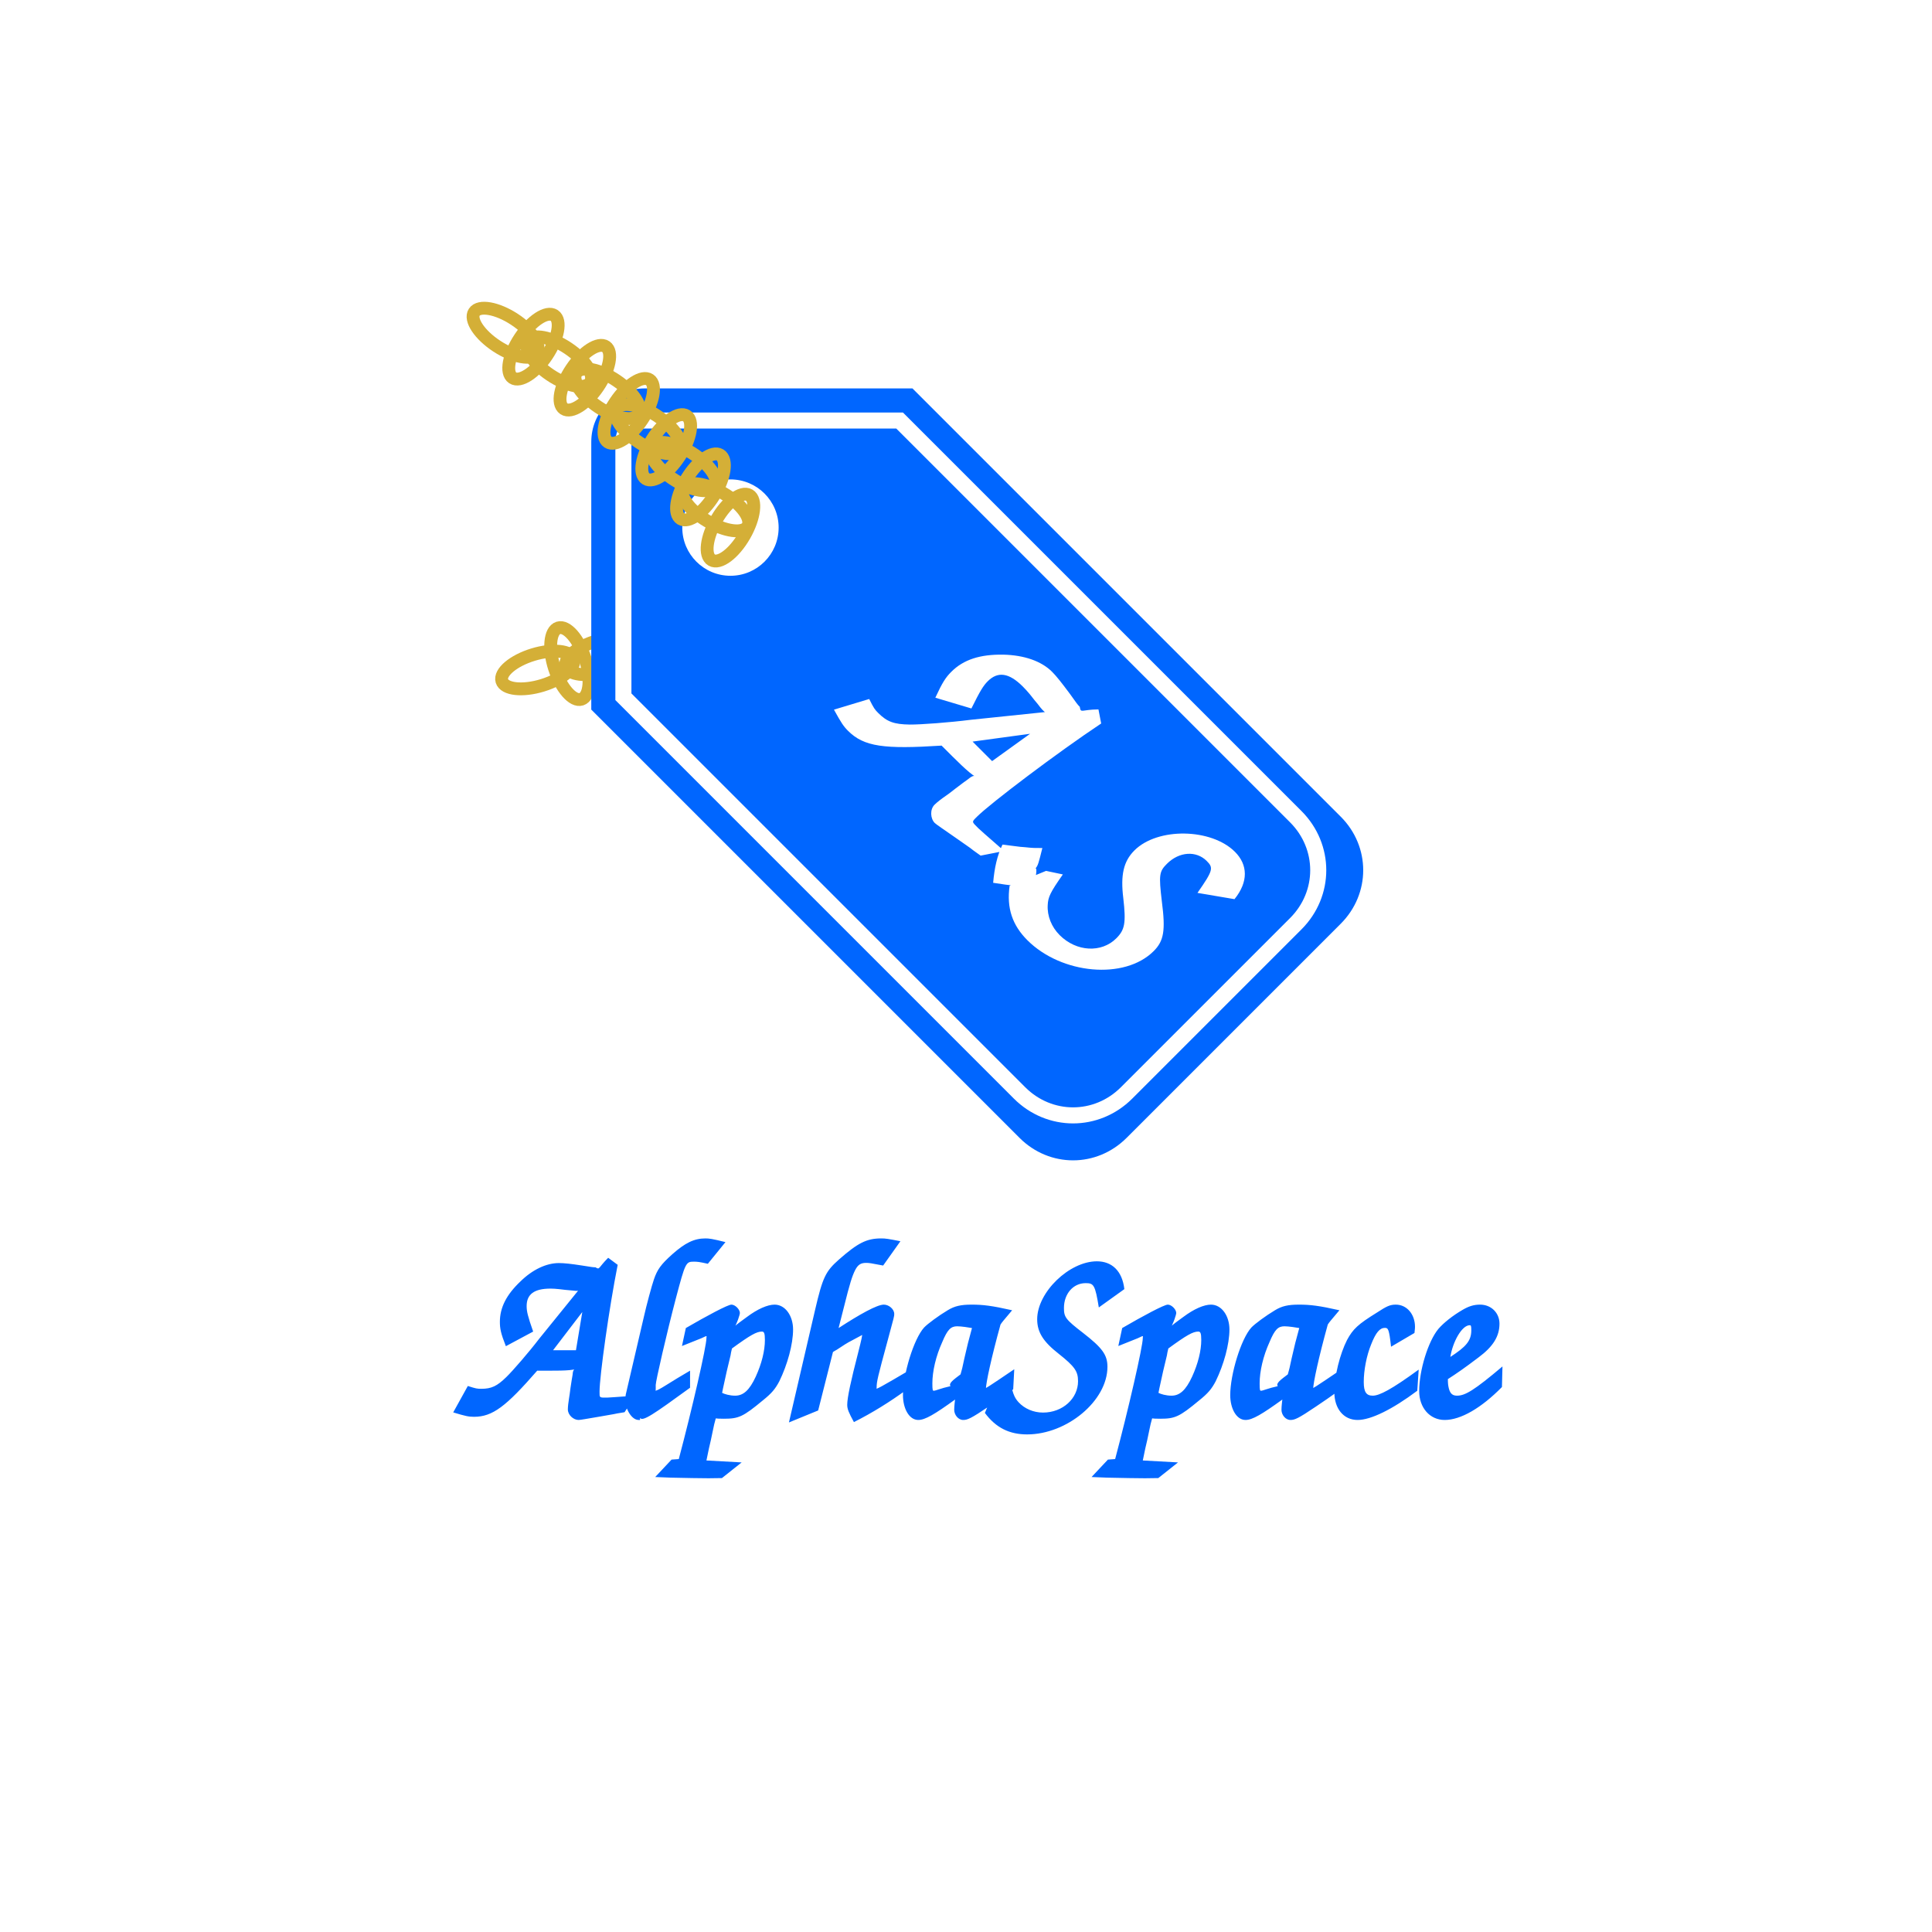
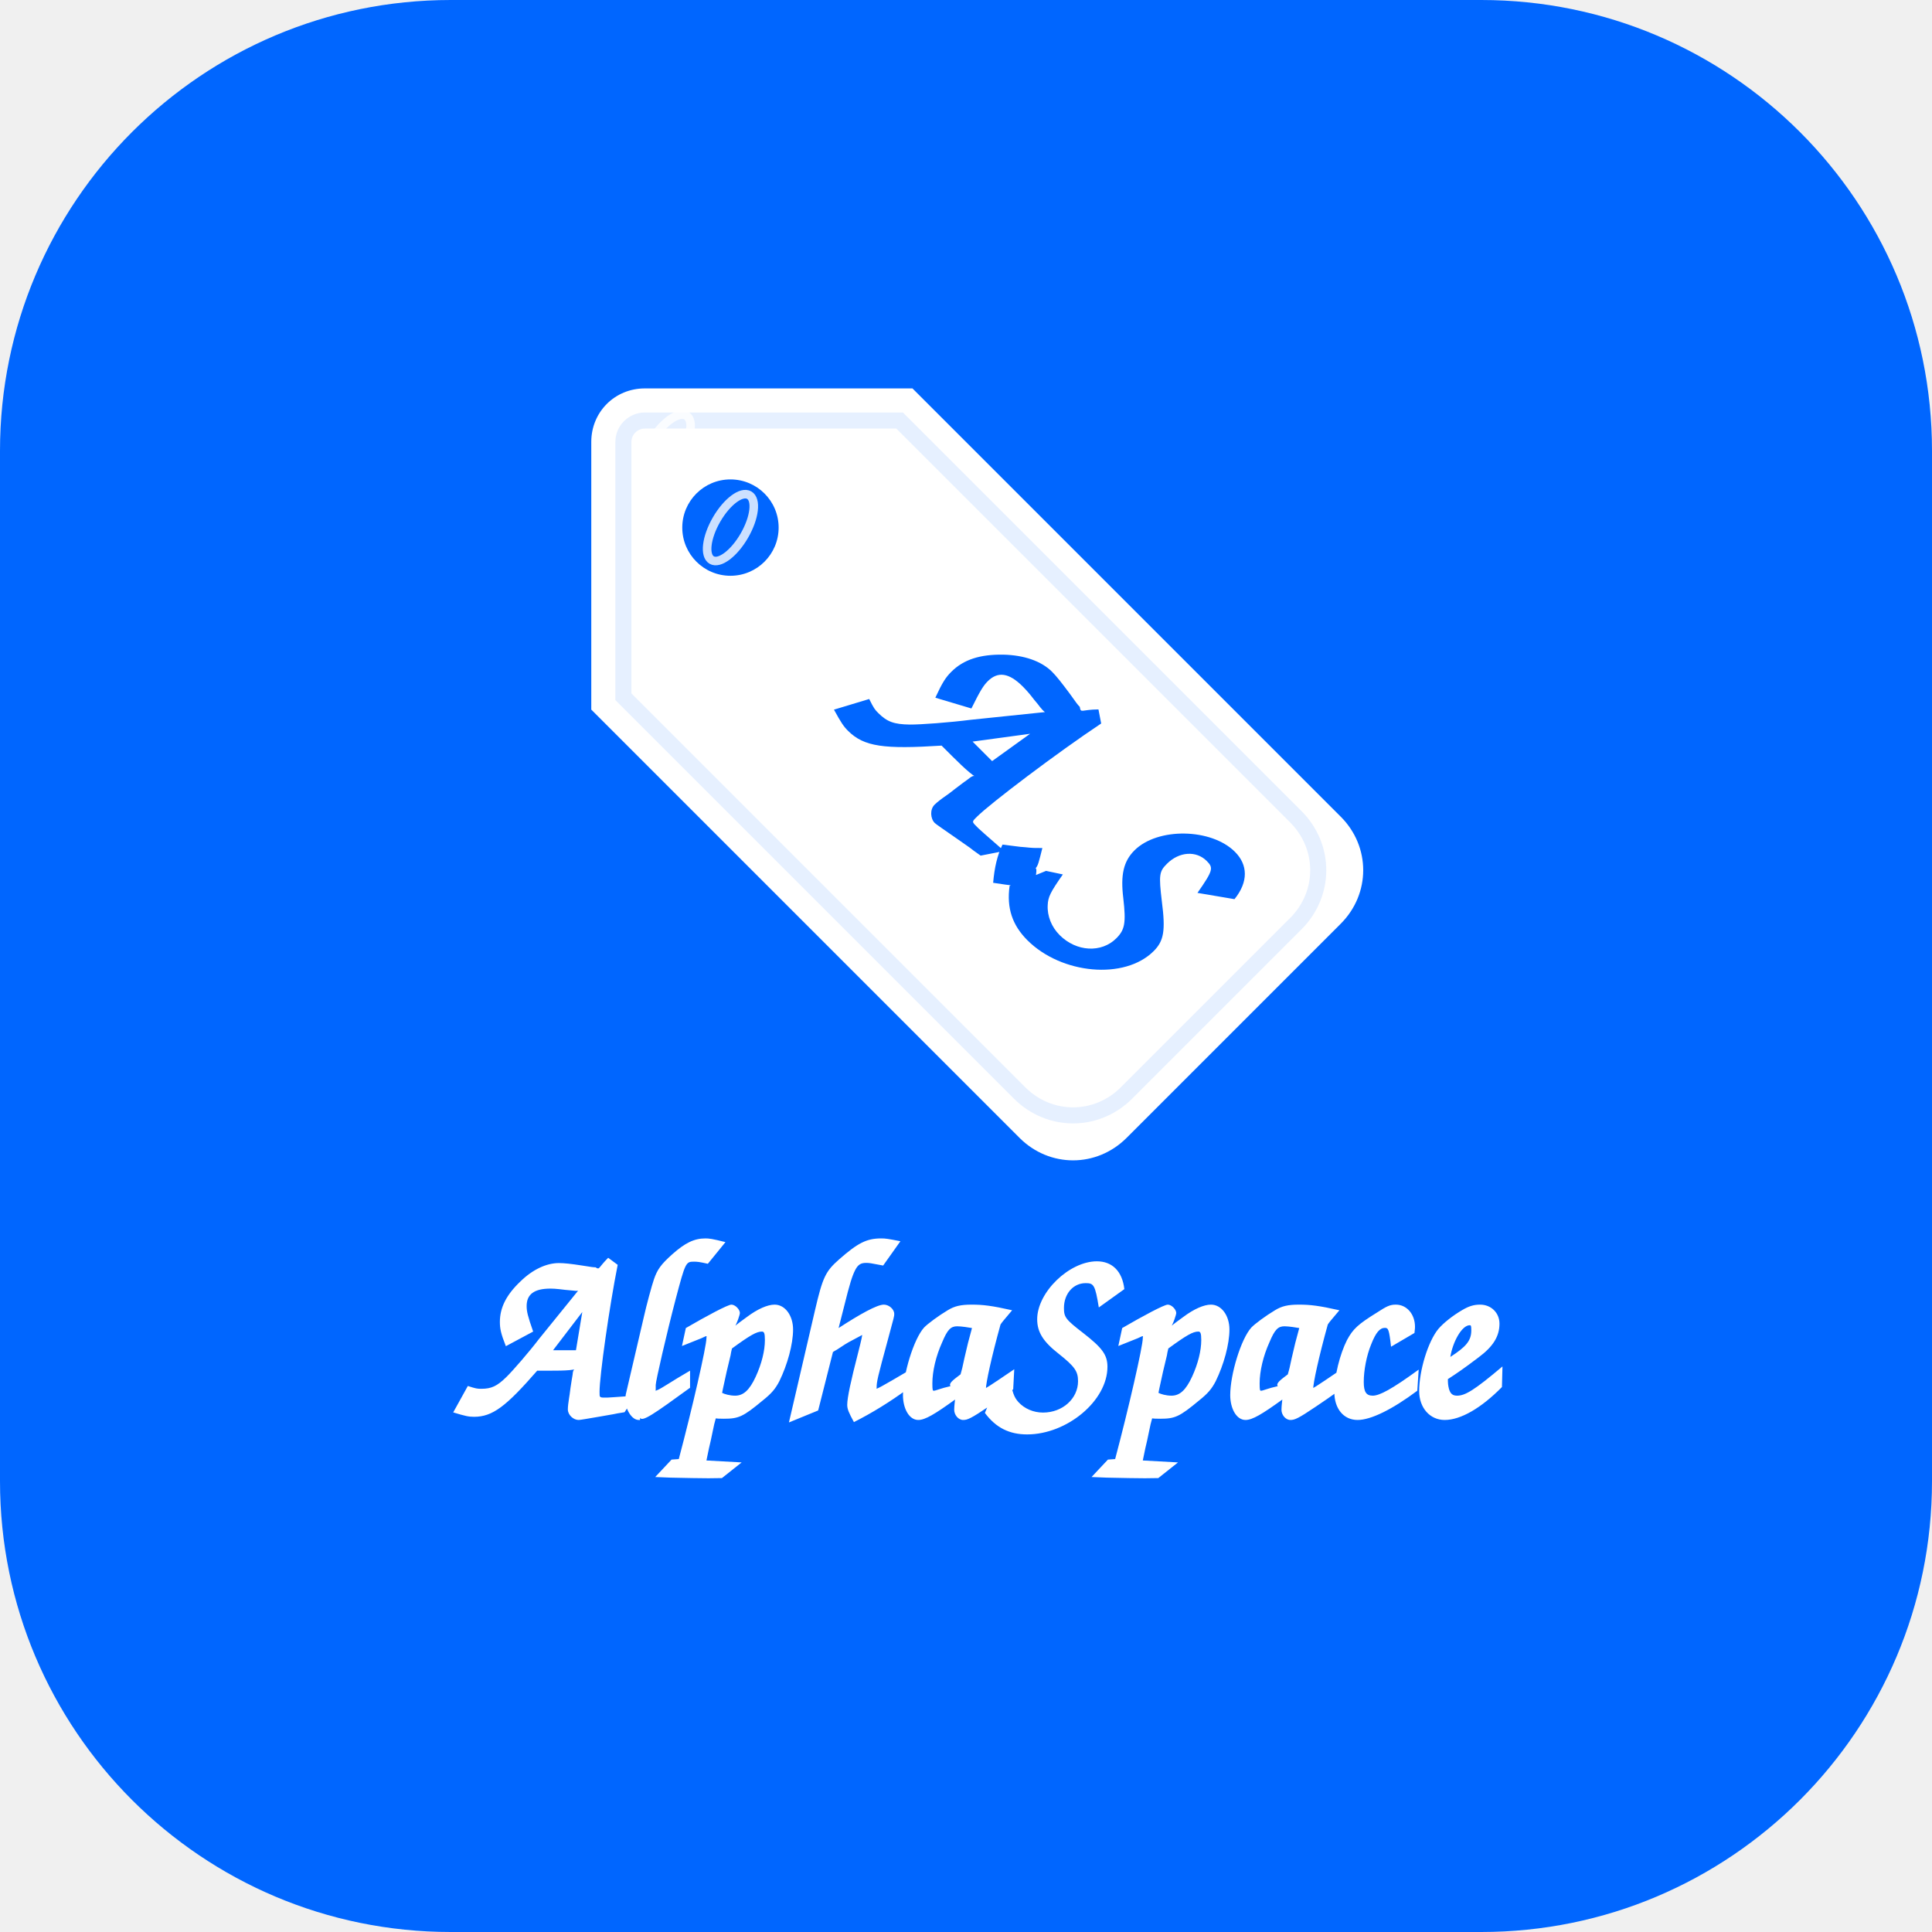
<svg xmlns="http://www.w3.org/2000/svg" width="512" height="512" viewBox="0 0 120 120">
-   <rect width="120" height="120" fill="#FFFFFF" />
+   <rect width="120" height="120" rx="28" fill="#0066FF" />
  <g transform="translate(60, 60) scale(0.70) translate(-60, -60)">
    <g transform="translate(60, 42) scale(0.95) translate(-50, -50)">
-       <g stroke-width="0.8" fill="none">
-         <ellipse cx="28" cy="28" rx="3" ry="1.2" stroke="#D4AF37" stroke-width="0.8" transform="rotate(45 28 28)" />
-         <ellipse cx="29.2" cy="27.2" rx="3" ry="1.2" stroke="#D4AF37" stroke-width="0.8" transform="rotate(-45 29.2 27.2)" />
-         <ellipse cx="30.4" cy="26.4" rx="3" ry="1.2" stroke="#D4AF37" stroke-width="0.8" transform="rotate(45 30.4 26.4)" />
-         <ellipse cx="31.6" cy="25.6" rx="3" ry="1.2" stroke="#D4AF37" stroke-width="0.8" transform="rotate(-45 31.6 25.6)" />
-         <ellipse cx="32.8" cy="24.8" rx="3" ry="1.2" stroke="#D4AF37" stroke-width="0.8" transform="rotate(45 32.8 24.8)" />
-         <ellipse cx="34" cy="24" rx="3" ry="1.2" stroke="#D4AF37" stroke-width="0.8" transform="rotate(-45 34 24)" />
-         <ellipse cx="35.2" cy="23.2" rx="3" ry="1.2" stroke="#D4AF37" stroke-width="0.8" transform="rotate(45 35.2 23.2)" />
-         <ellipse cx="36.4" cy="22.4" rx="3" ry="1.2" stroke="#D4AF37" stroke-width="0.8" transform="rotate(-45 36.4 22.4)" />
-         <g>
-           <ellipse cx="34" cy="34" rx="3.5" ry="1.5" stroke="#D4AF37" stroke-width="1.2" transform="rotate(-14 34 34)" />
-         </g>
-         <g>
-           <ellipse cx="31" cy="35" rx="3.5" ry="1.5" stroke="#D4AF37" stroke-width="1.2" transform="rotate(75 31 35)" />
-         </g>
-         <g>
-           <ellipse cx="28" cy="36" rx="3.5" ry="1.5" stroke="#D4AF37" stroke-width="1.2" transform="rotate(-14 28 36)" />
-         </g>
-         <g>
-           <ellipse cx="25" cy="37" rx="3.5" ry="1.5" stroke="#D4AF37" stroke-width="1.2" transform="rotate(75 25 37)" />
-         </g>
-         <g>
-           <ellipse cx="22" cy="38" rx="3.5" ry="1.5" stroke="#D4AF37" stroke-width="1.2" transform="rotate(-15 22 38)" />
-         </g>
-         <g>
-           <ellipse cx="19" cy="39" rx="3.5" ry="1.5" stroke="#D4AF37" stroke-width="1.2" transform="rotate(74 19 39)" />
-         </g>
-         <g>
-           <ellipse cx="16" cy="40" rx="3.5" ry="1.5" stroke="#D4AF37" stroke-width="1.2" transform="rotate(-16 16 40)" />
-         </g>
-         <g>
-           <ellipse cx="13" cy="40.7" rx="3.5" ry="1.5" stroke="#D4AF37" stroke-width="1.2" transform="rotate(72 13 40.7)" />
-         </g>
-         <g>
-           <ellipse cx="10" cy="41.3" rx="3.5" ry="1.5" stroke="#D4AF37" stroke-width="1.2" transform="rotate(-17 10 41.3)" />
-         </g>
+       <g stroke-width="0.8" fill="none" stroke="#FFFFFF" stroke-opacity="0.5">
+         <ellipse cx="28" cy="28" rx="3" ry="1.2" transform="rotate(45 28 28)" />
+         <ellipse cx="32.8" cy="24.8" rx="3" ry="1.2" transform="rotate(45 32.8 24.8)" />
+         <ellipse cx="34" cy="34" rx="3.5" ry="1.5" transform="rotate(-14 34 34)" />
+         <ellipse cx="22" cy="38" rx="3.5" ry="1.5" transform="rotate(-15 22 38)" />
      </g>
-       <path d="M45 15 L20 15 C17.2 15 15 17.2 15 20 L15 45 L55 85 C57.8 87.8 62.2 87.8 65 85 L85 65 C87.8 62.2 87.8 57.8 85 55 L45 15 Z" fill="#0066FF" />
-       <path d="M43.8 18 L20 18 C18.9 18 18 18.9 18 20 L18 43.8 L55 80.8 C57.8 83.6 62.2 83.6 65 80.8 L80.8 65 C83.6 62.2 83.6 57.8 80.8 55 L43.8 18 Z" stroke="#FFFFFF" stroke-width="1.5" fill="none" />
-       <circle cx="28" cy="28" r="4.5" fill="white" />
-       <g stroke-width="0.8" fill="none">
-         <g>
-           <ellipse cx="28" cy="28" rx="3.5" ry="1.5" stroke="#D4AF37" stroke-width="1.2" transform="rotate(-60 28 28)" />
-         </g>
-         <g>
-           <ellipse cx="26.6" cy="26.1" rx="3.5" ry="1.5" stroke="#D4AF37" stroke-width="1.2" transform="rotate(30.7 26.6 26.1)" />
-         </g>
-         <g>
-           <ellipse cx="25.2" cy="24.2" rx="3.5" ry="1.5" stroke="#D4AF37" stroke-width="1.2" transform="rotate(-58.4 25.2 24.2)" />
-         </g>
-         <g>
-           <ellipse cx="23.6" cy="22.3" rx="3.5" ry="1.5" stroke="#D4AF37" stroke-width="1.2" transform="rotate(32.2 23.6 22.3)" />
-         </g>
-         <g>
-           <ellipse cx="22" cy="20.5" rx="3.5" ry="1.5" stroke="#D4AF37" stroke-width="1.2" transform="rotate(-57.1 22 20.5)" />
-         </g>
-         <g>
-           <ellipse cx="20.3" cy="18.8" rx="3.5" ry="1.5" stroke="#D4AF37" stroke-width="1.2" transform="rotate(33.3 20.3 18.8)" />
-         </g>
-         <g>
-           <ellipse cx="18.5" cy="17.1" rx="3.5" ry="1.5" stroke="#D4AF37" stroke-width="1.2" transform="rotate(-56.2 18.5 17.1)" />
-         </g>
-         <g>
-           <ellipse cx="16.5" cy="15.5" rx="3.5" ry="1.5" stroke="#D4AF37" stroke-width="1.2" transform="rotate(33.9 16.5 15.5)" />
-         </g>
-         <g>
-           <ellipse cx="14.4" cy="14" rx="3.5" ry="1.5" stroke="#D4AF37" stroke-width="1.2" transform="rotate(-56 14.4 14)" />
-         </g>
-         <g>
-           <ellipse cx="12" cy="12.5" rx="3.5" ry="1.5" stroke="#D4AF37" stroke-width="1.2" transform="rotate(33.8 12 12.5)" />
-         </g>
-         <g>
-           <ellipse cx="9.6" cy="11.1" rx="3.5" ry="1.5" stroke="#D4AF37" stroke-width="1.2" transform="rotate(-56.3 9.6 11.1)" />
-         </g>
-         <g>
-           <ellipse cx="7" cy="9.8" rx="3.5" ry="1.5" stroke="#D4AF37" stroke-width="1.2" transform="rotate(33.2 7 9.8)" />
-         </g>
+       <path d="M45 15 L20 15 C17.2 15 15 17.2 15 20 L15 45 L55 85 C57.8 87.8 62.2 87.8 65 85 L85 65 C87.8 62.2 87.8 57.8 85 55 L45 15 Z" fill="#FFFFFF" />
+       <path d="M43.8 18 L20 18 C18.9 18 18 18.9 18 20 L18 43.8 L55 80.8 C57.8 83.6 62.2 83.6 65 80.8 L80.8 65 C83.6 62.2 83.6 57.8 80.8 55 L43.8 18 Z" stroke="#0066FF" stroke-opacity="0.1" stroke-width="1.5" fill="none" />
+       <circle cx="28" cy="28" r="4.5" fill="#0066FF" />
+       <g stroke-width="0.8" fill="none" stroke="#FFFFFF" stroke-opacity="0.8">
+         <ellipse cx="28" cy="28" rx="3.5" ry="1.5" transform="rotate(-60 28 28)" />
+         <ellipse cx="22" cy="20.5" rx="3.5" ry="1.5" transform="rotate(-57.1 22 20.5)" />
      </g>
-       <text x="50" y="58" font-family="'Dancing Script', cursive" font-size="28" font-weight="700" fill="white" text-anchor="middle" transform="rotate(45 50 58)">A.S</text>
+       <text x="50" y="58" font-family="'Dancing Script', cursive" font-size="28" font-weight="700" fill="#0066FF" text-anchor="middle" transform="rotate(45 50 58)">A.S</text>
    </g>
-     <text x="60" y="100" font-family="'Dancing Script', cursive" font-size="22" font-weight="700" fill="#0066FF" text-anchor="middle">AlphaSpace</text>
+     <text x="60" y="100" font-family="'Dancing Script', cursive" font-size="22" font-weight="700" fill="#FFFFFF" text-anchor="middle">AlphaSpace</text>
  </g>
</svg>
